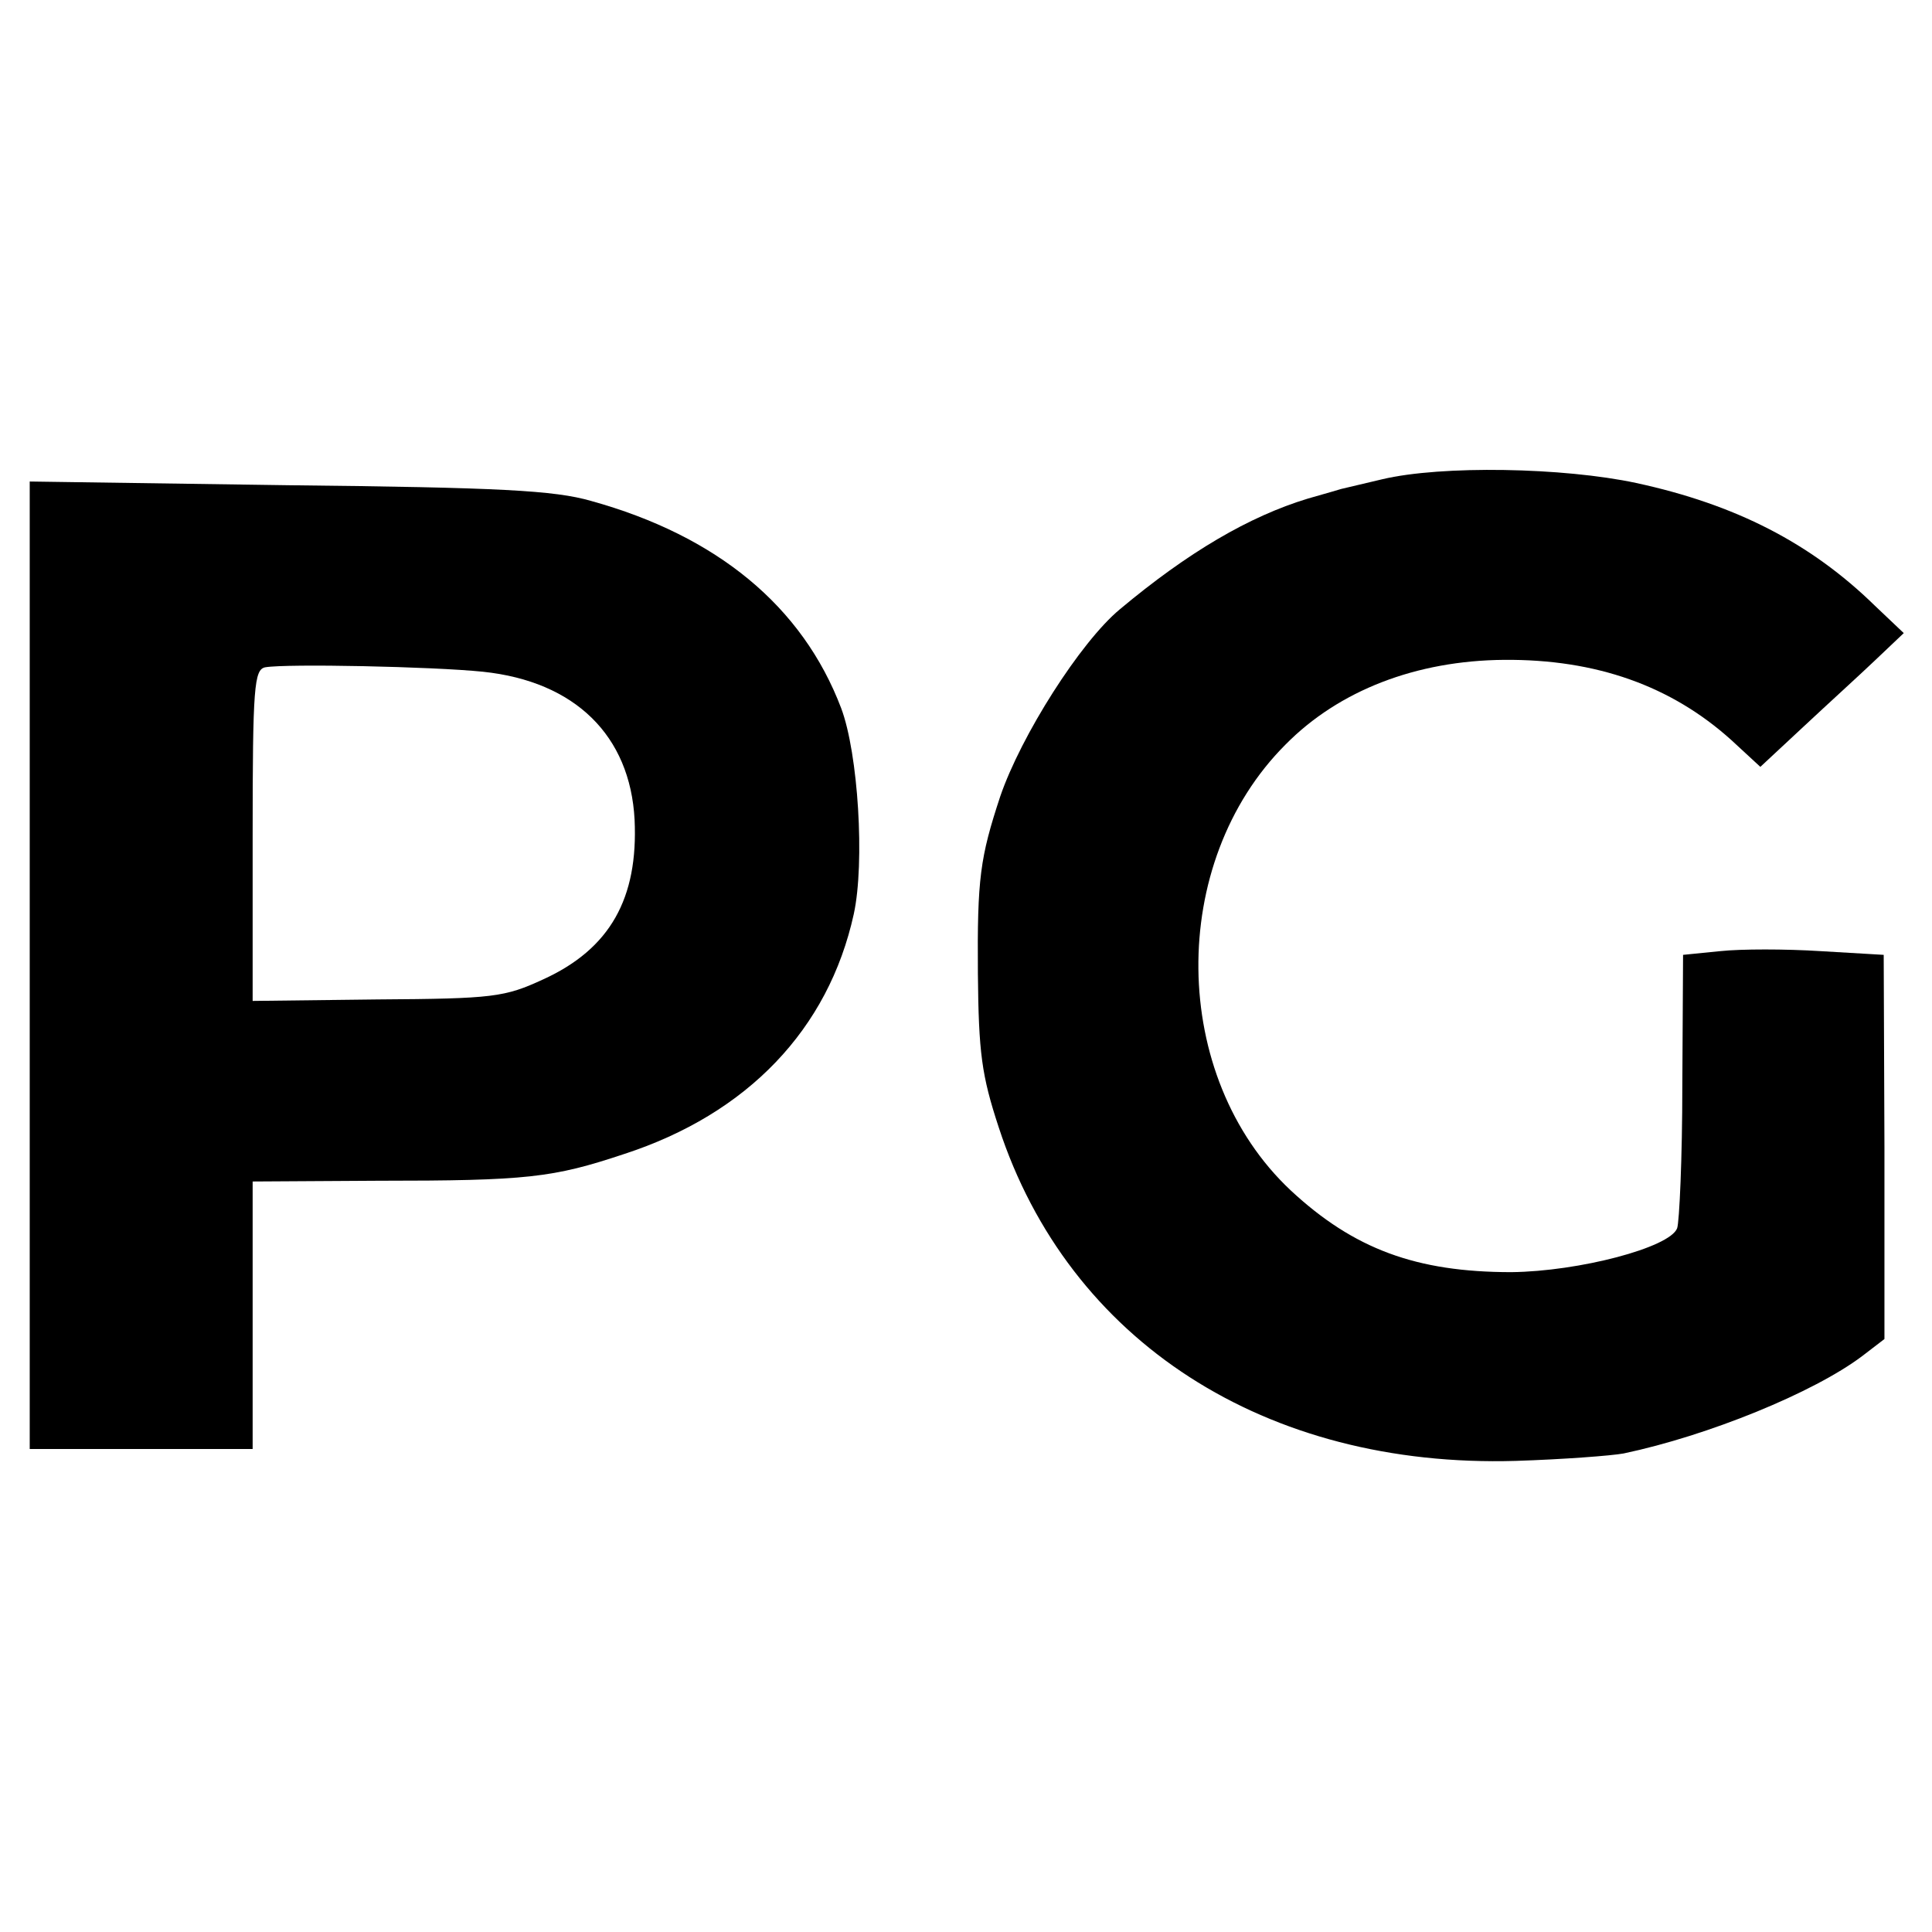
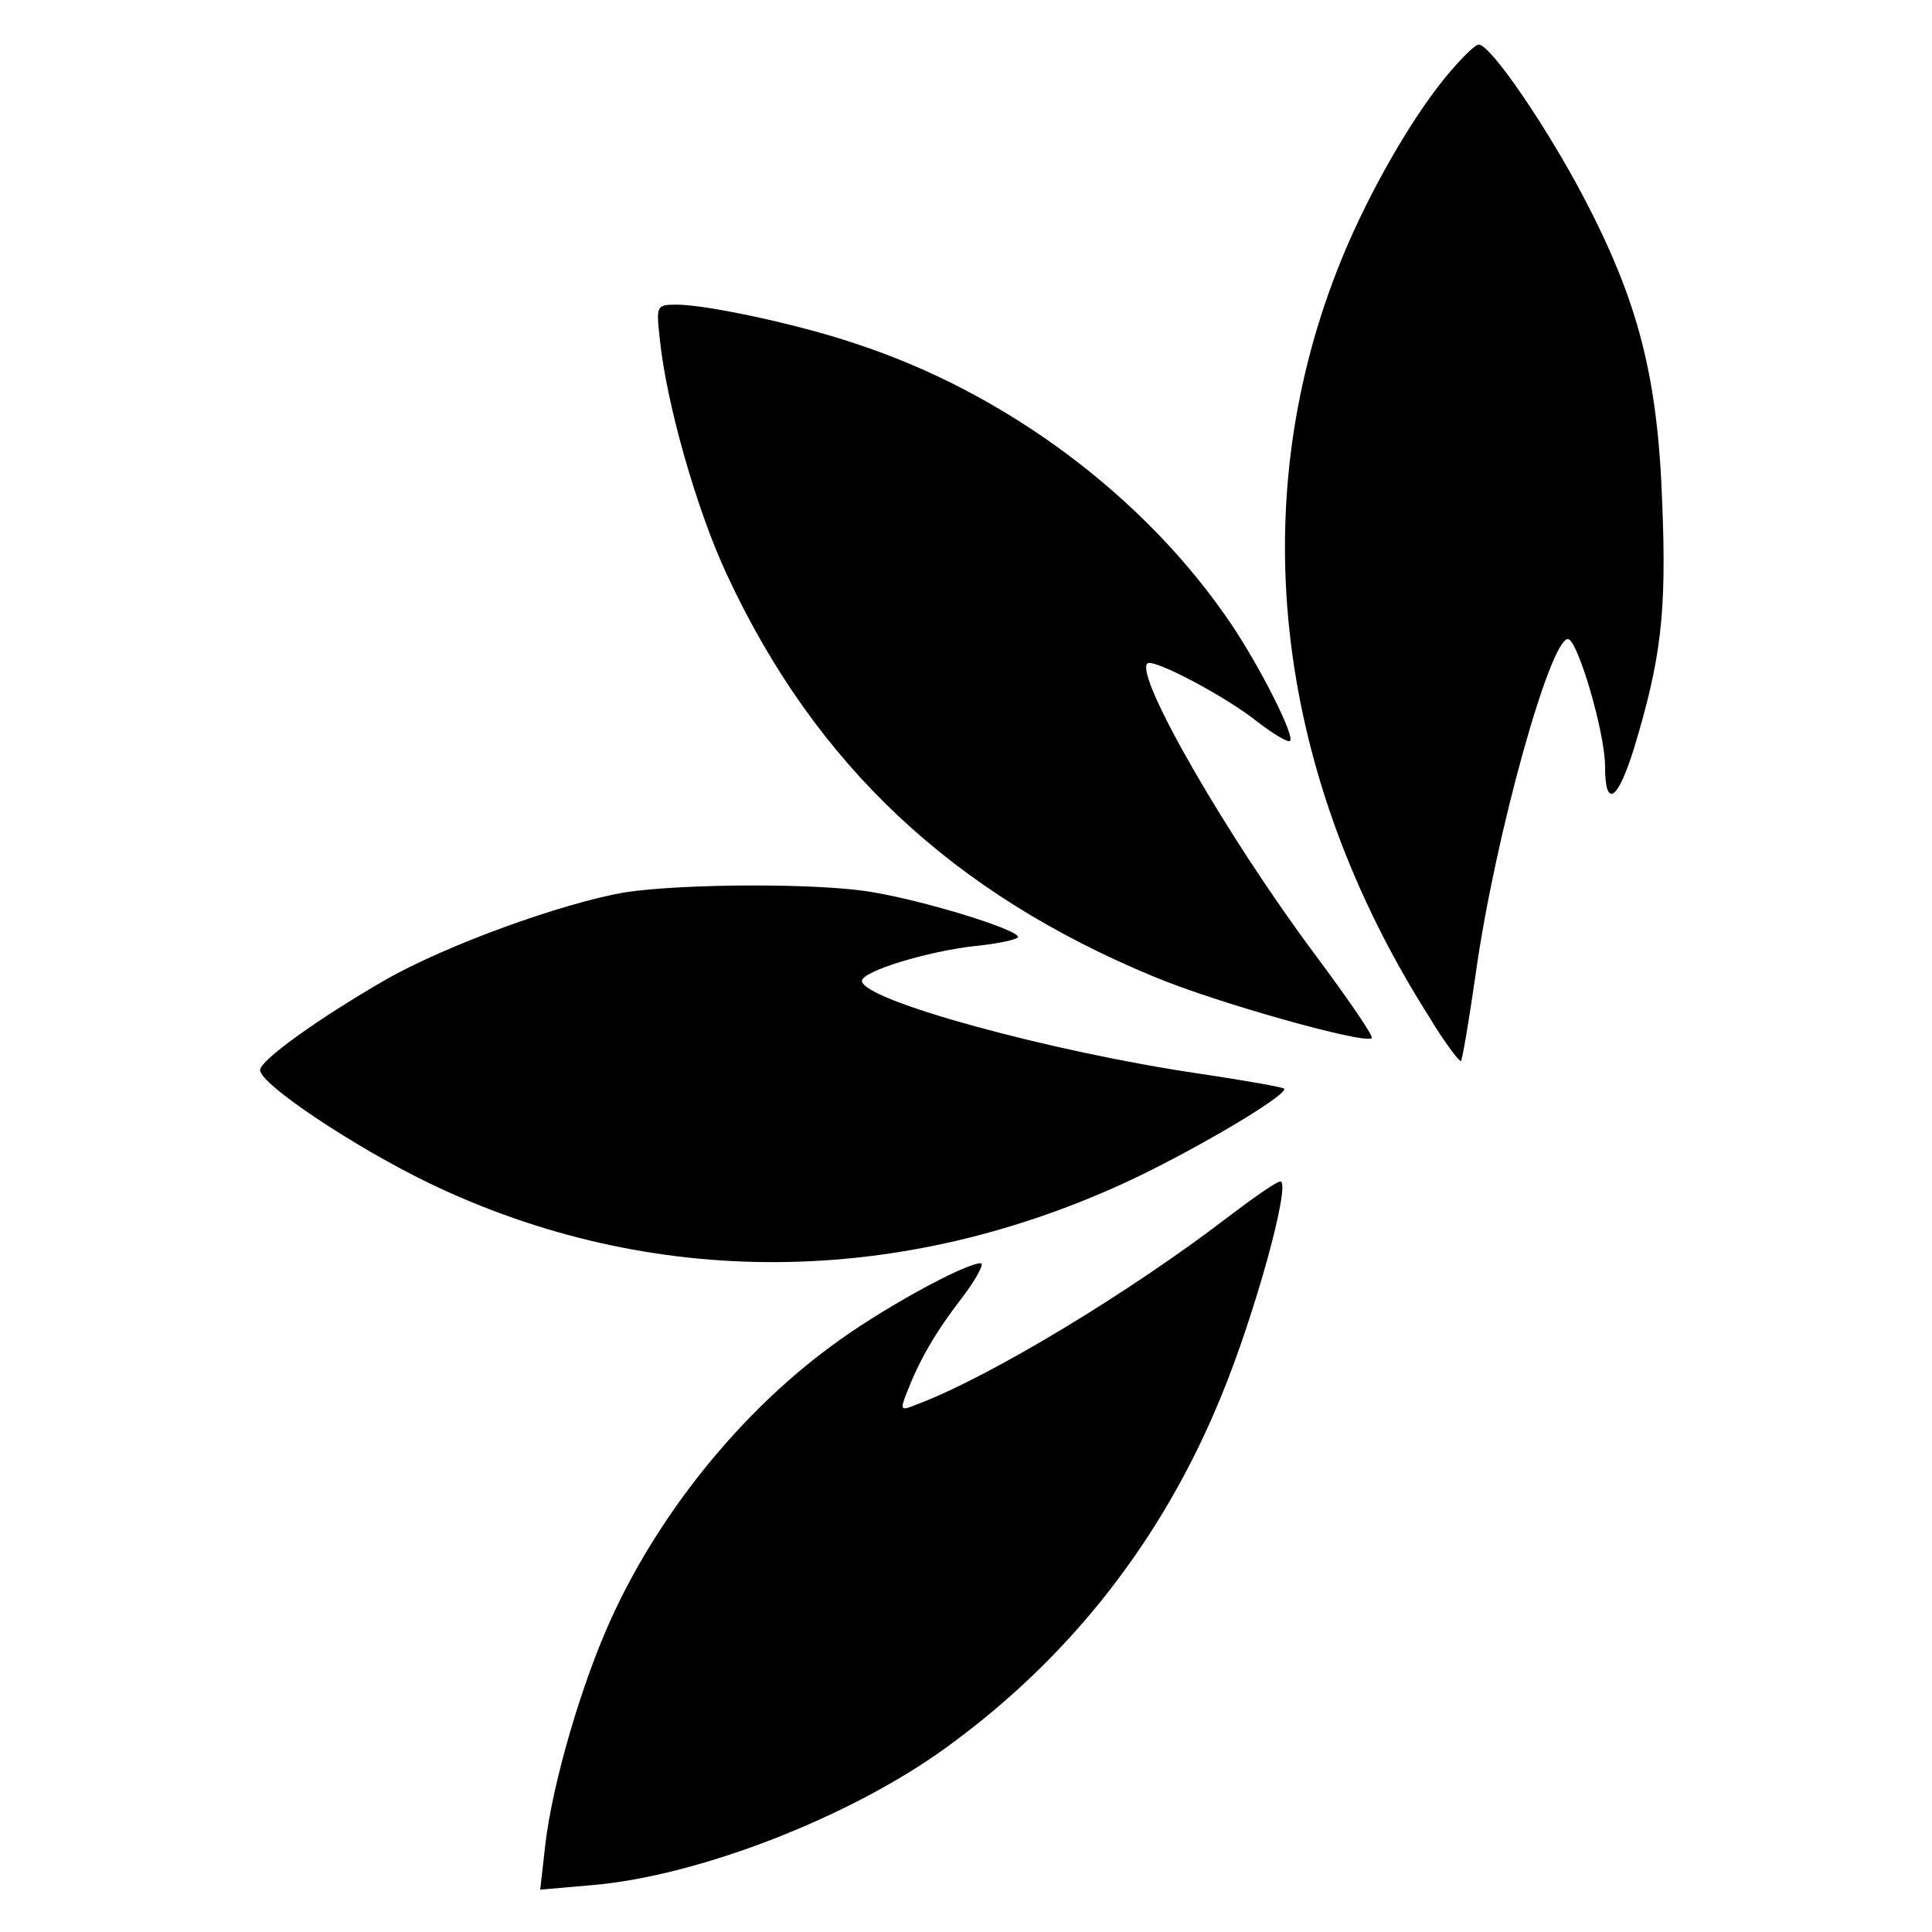
<svg xmlns="http://www.w3.org/2000/svg" version="1.0" width="260pt" height="260pt" viewBox="0 0 260 260" preserveAspectRatio="xMidYMid meet">
  <g transform="translate(0,260) scale(0.1,-0.1)" fill="#000000" stroke="none">
-     <path d="M1860 1955 c-30 -7 -55 -13 -55 -13 0 0 -20 -6 -45 -13 -79 -24 -161 -72 -253 -149 -53 -44 -133 -170 -161 -252 -27 -82 -31 -110 -30 -238 1 -107 5 -137 28 -207 94 -288 359 -459 696 -449 63 2 129 7 145 10 114 24 256 82 321 131 l30 23 0 259 -1 258 -85 5 c-47 3 -107 3 -135 0 l-50 -5 -1 -176 c0 -97 -4 -184 -7 -192 -10 -26 -132 -58 -223 -59 -128 0 -212 31 -297 110 -163 153 -166 441 -7 600 72 73 176 113 294 114 124 1 225 -35 306 -108 l39 -36 58 54 c31 29 75 69 96 89 l39 37 -39 37 c-86 84 -187 136 -321 165 -98 21 -262 24 -342 5z" />
-     <path d="M40 1301 l0 -651 150 0 150 0 0 180 0 180 168 1 c202 0 236 4 332 36 166 54 275 168 309 323 15 69 6 216 -17 277 -52 137 -167 232 -337 279 -49 14 -122 18 -407 21 l-348 5 0 -651z m610 395 c124 -13 198 -86 204 -199 5 -106 -33 -174 -123 -215 -52 -24 -67 -26 -223 -27 l-168 -2 0 223 c0 200 2 223 17 226 29 5 225 1 293 -6z" />
+     <path d="M1946 2497 c-51 -62 -112 -171 -147 -262 -125 -321 -81 -680 124 -1003 21 -35 41 -61 43 -60 2 2 11 55 20 118 26 185 100 450 124 450 13 0 50 -126 50 -171 0 -58 17 -47 39 24 36 119 44 181 38 329 -6 171 -32 272 -106 413 -50 95 -125 205 -141 205 -5 0 -24 -19 -44 -43z" />
+     <path d="M888 2143 c9 -87 50 -231 91 -318 119 -255 303 -427 573 -539 83 -35 286 -92 294 -83 3 2 -32 53 -76 112 -118 158 -243 375 -226 392 7 8 107 -45 149 -79 21 -16 41 -28 43 -25 7 6 -40 99 -79 157 -116 172 -304 312 -507 378 -77 26 -200 52 -239 52 -28 0 -28 -1 -23 -47z" />
+     <path d="M840 1399 c-85 -15 -240 -71 -322 -118 -90 -52 -168 -108 -168 -121 0 -19 126 -103 227 -152 299 -144 636 -142 949 6 92 44 209 114 202 121 -2 2 -53 11 -113 20 -199 29 -455 99 -455 125 0 13 89 40 153 47 31 3 57 9 57 12 0 10 -123 48 -194 60 -70 13 -258 12 -336 0z" />
+     <path d="M1655 964 c-134 -103 -323 -217 -421 -254 -22 -9 -23 -8 -14 15 17 44 38 81 75 129 19 25 30 46 25 46 -22 0 -138 -64 -202 -112 -121 -89 -229 -222 -294 -363 -41 -89 -80 -223 -90 -306 l-7 -62 69 6 c144 12 349 92 477 185 166 120 291 279 370 472 46 111 95 290 80 290 -5 0 -35 -21 -68 -46z" />
  </g>
</svg>
